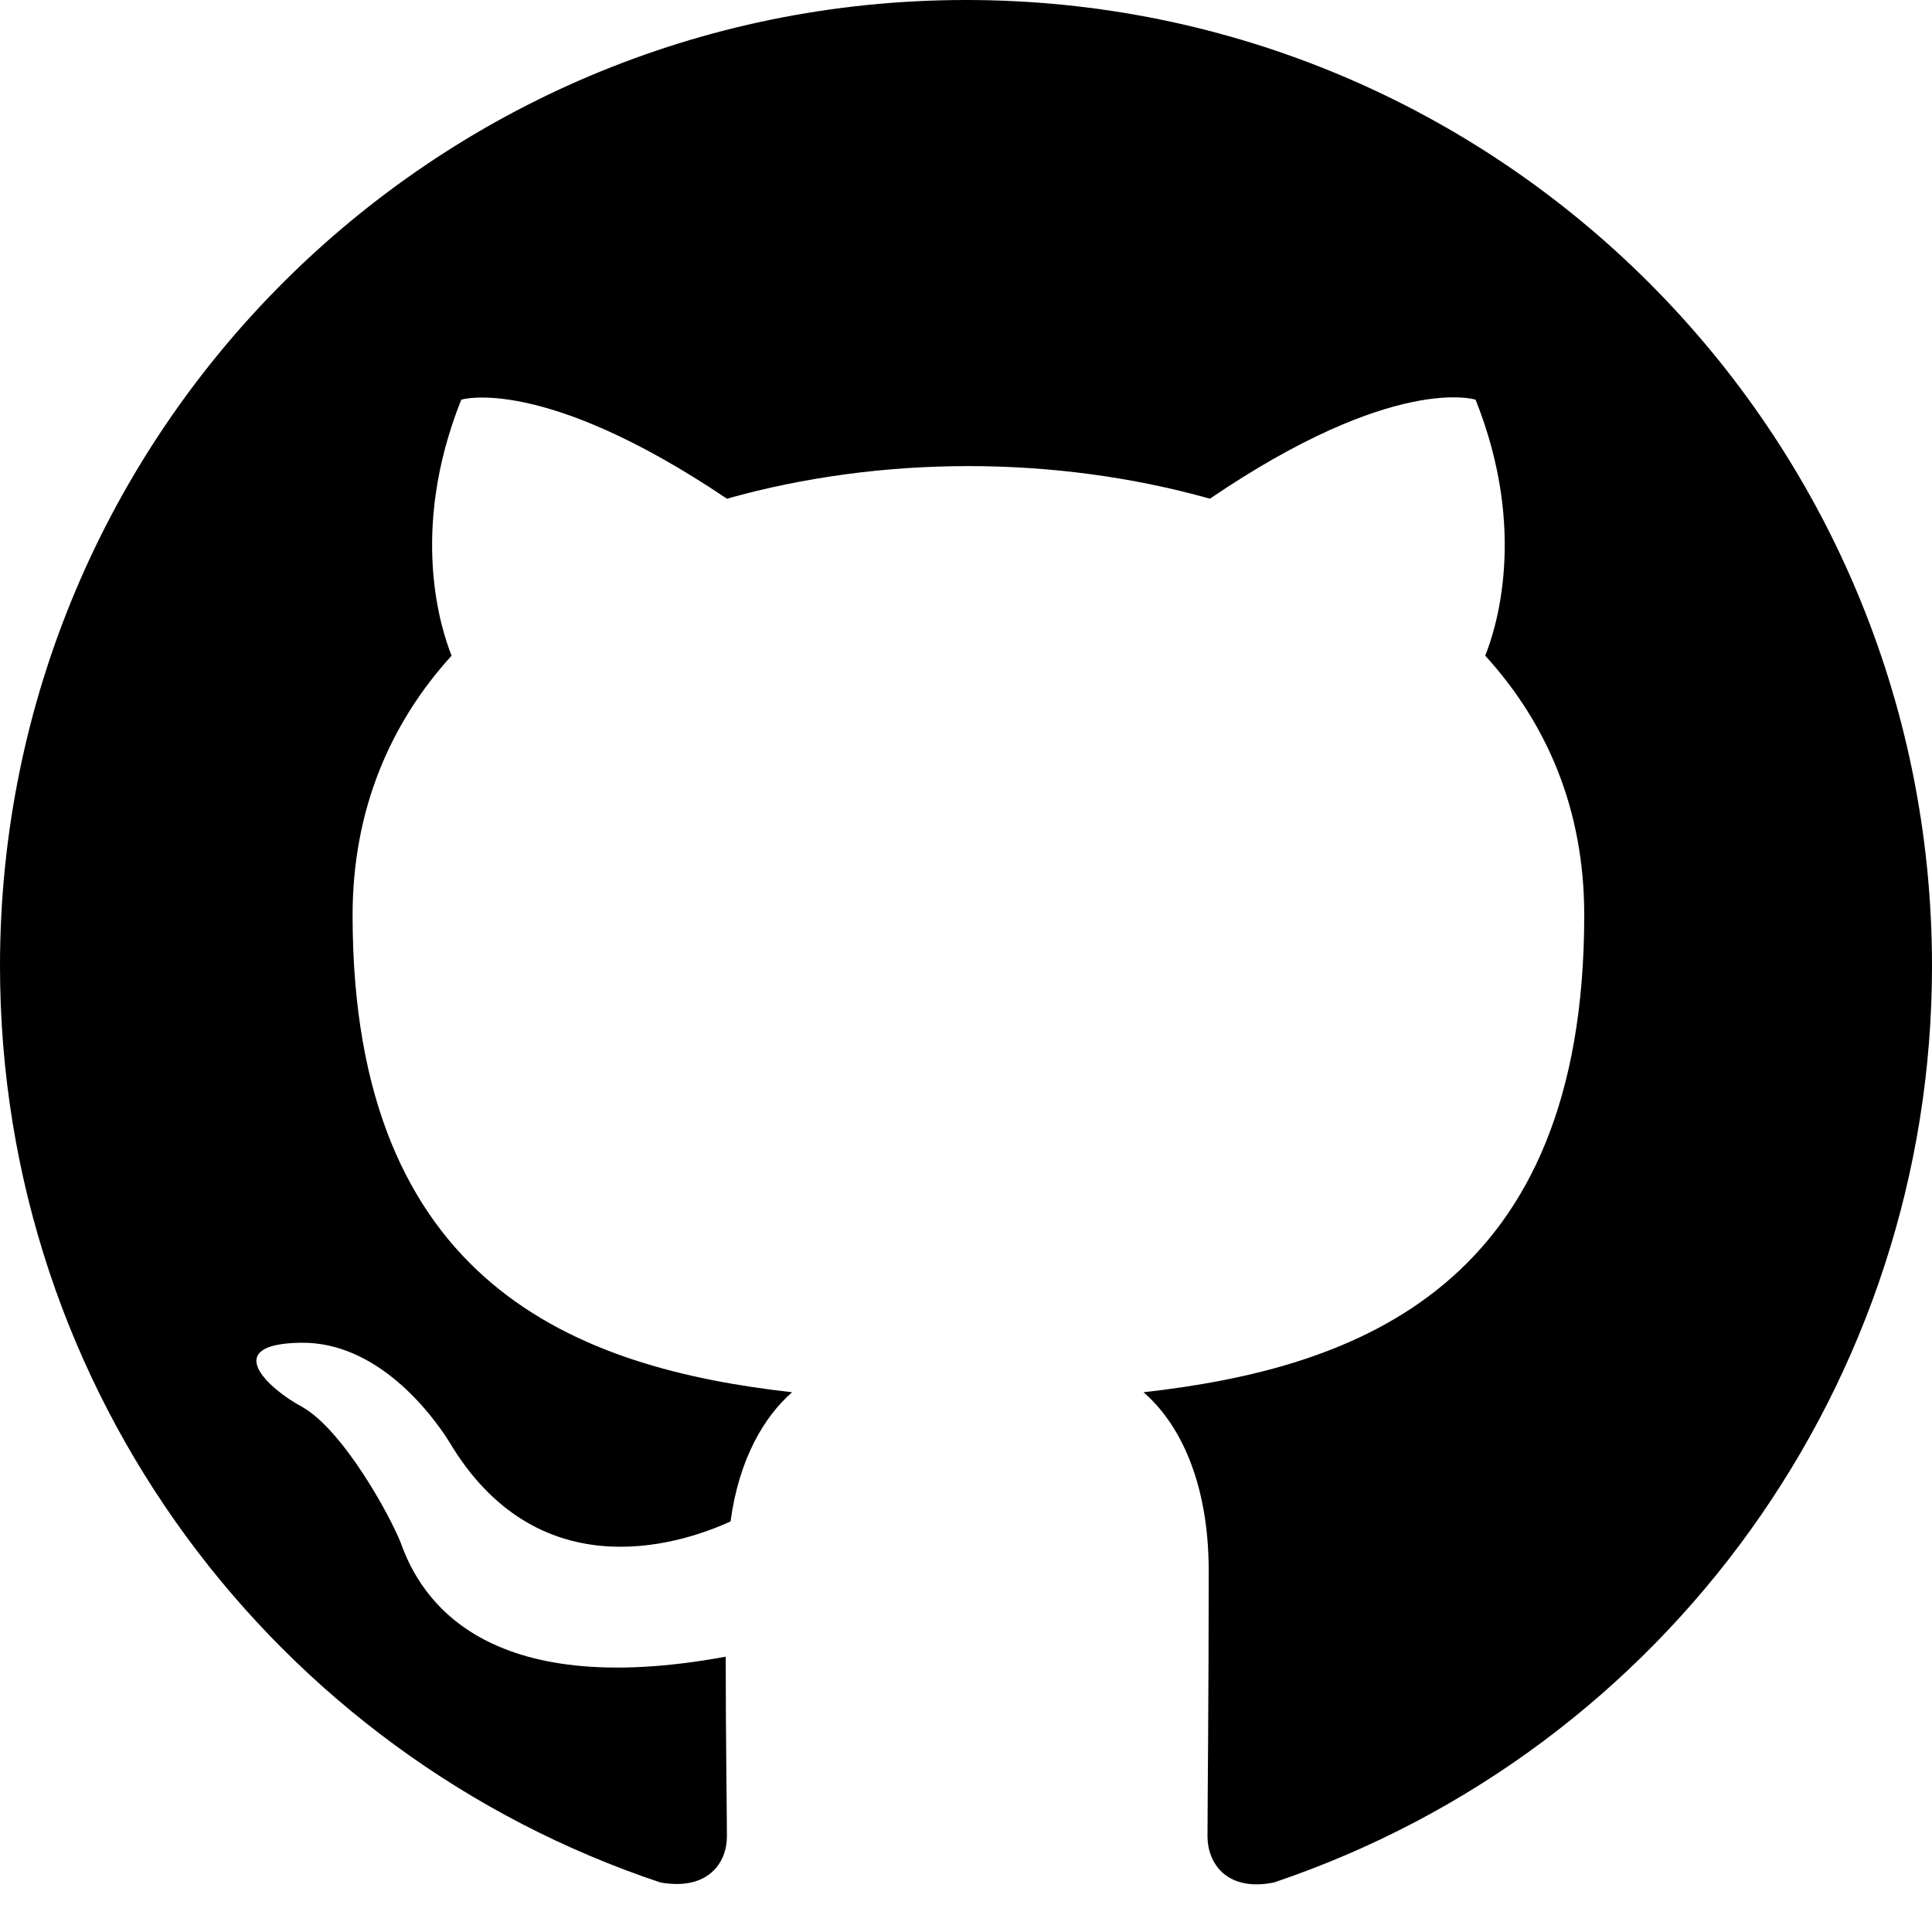
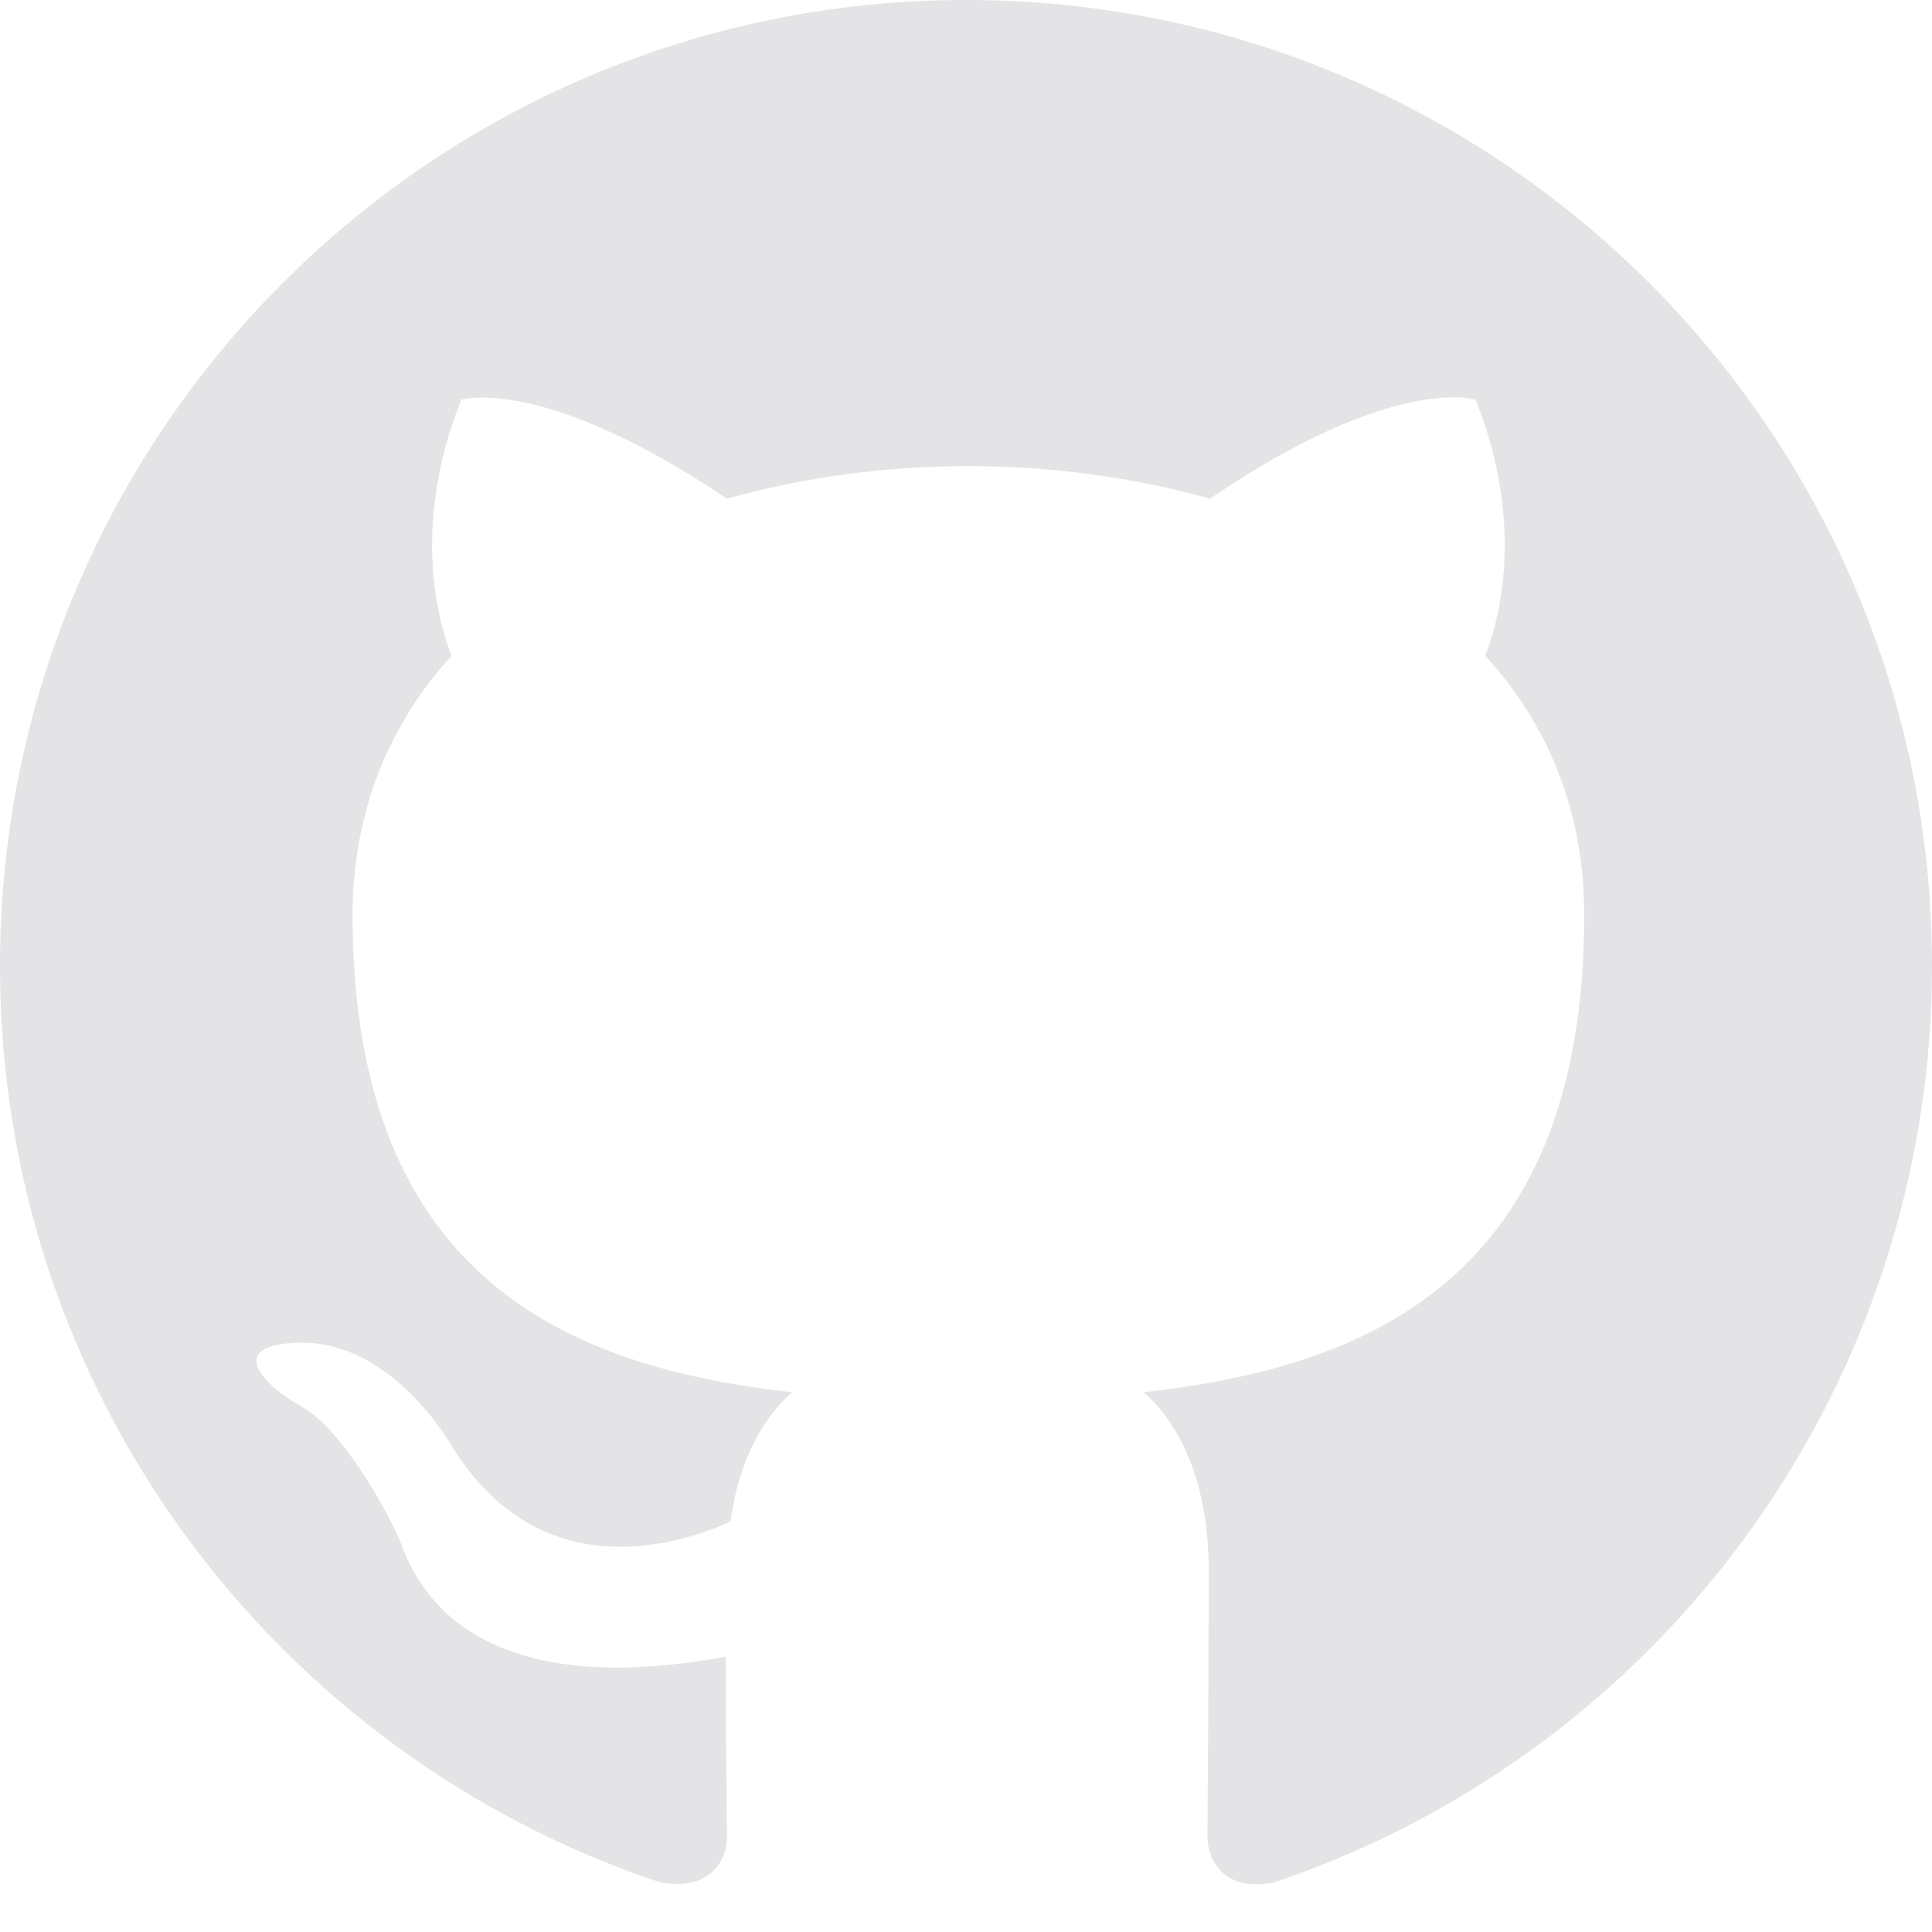
- <svg xmlns="http://www.w3.org/2000/svg" width="16" height="16" fill="currentColor" class="bi bi-github" viewBox="0 0 16 16">
+ <svg xmlns="http://www.w3.org/2000/svg" width="16" height="16" fill="#e4e4e7" class="bi bi-github" viewBox="0 0 16 16">
  <path d="M8 0C3.58 0 0 3.58 0 8c0 3.54 2.29 6.53 5.47 7.59.4.07.55-.17.55-.38 0-.19-.01-.82-.01-1.49-2.01.37-2.53-.49-2.69-.94-.09-.23-.48-.94-.82-1.13-.28-.15-.68-.52-.01-.53.63-.01 1.08.58 1.23.82.72 1.21 1.87.87 2.33.66.07-.52.28-.87.51-1.07-1.78-.2-3.64-.89-3.64-3.95 0-.87.31-1.59.82-2.15-.08-.2-.36-1.02.08-2.12 0 0 .67-.21 2.2.82.64-.18 1.32-.27 2-.27s1.36.09 2 .27c1.53-1.04 2.2-.82 2.2-.82.44 1.1.16 1.92.08 2.12.51.56.82 1.27.82 2.15 0 3.07-1.87 3.75-3.65 3.95.29.25.54.73.54 1.48 0 1.07-.01 1.93-.01 2.2 0 .21.15.46.55.38A8.01 8.01 0 0 0 16 8c0-4.42-3.58-8-8-8" />
</svg>
